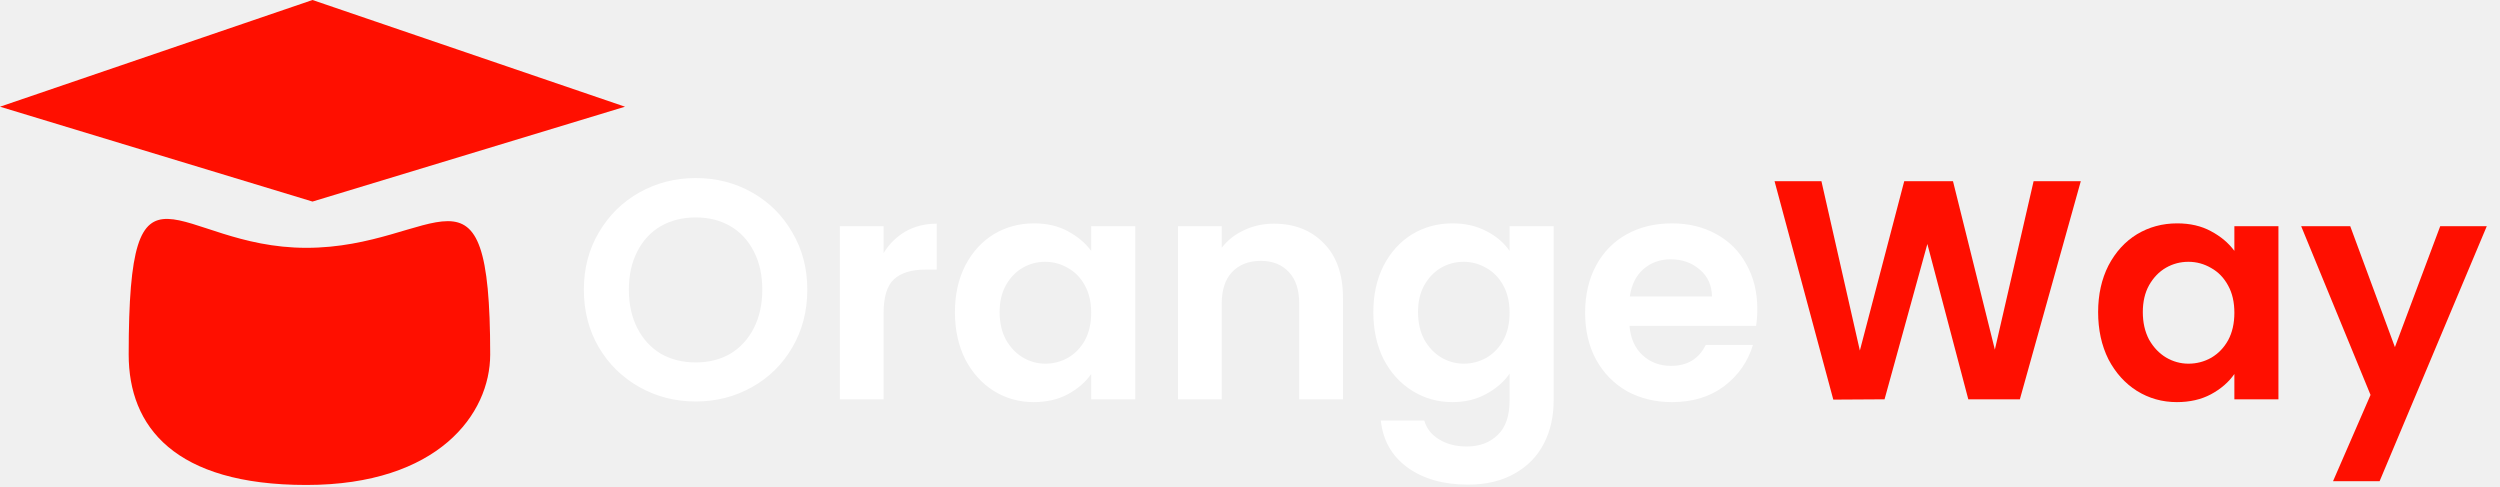
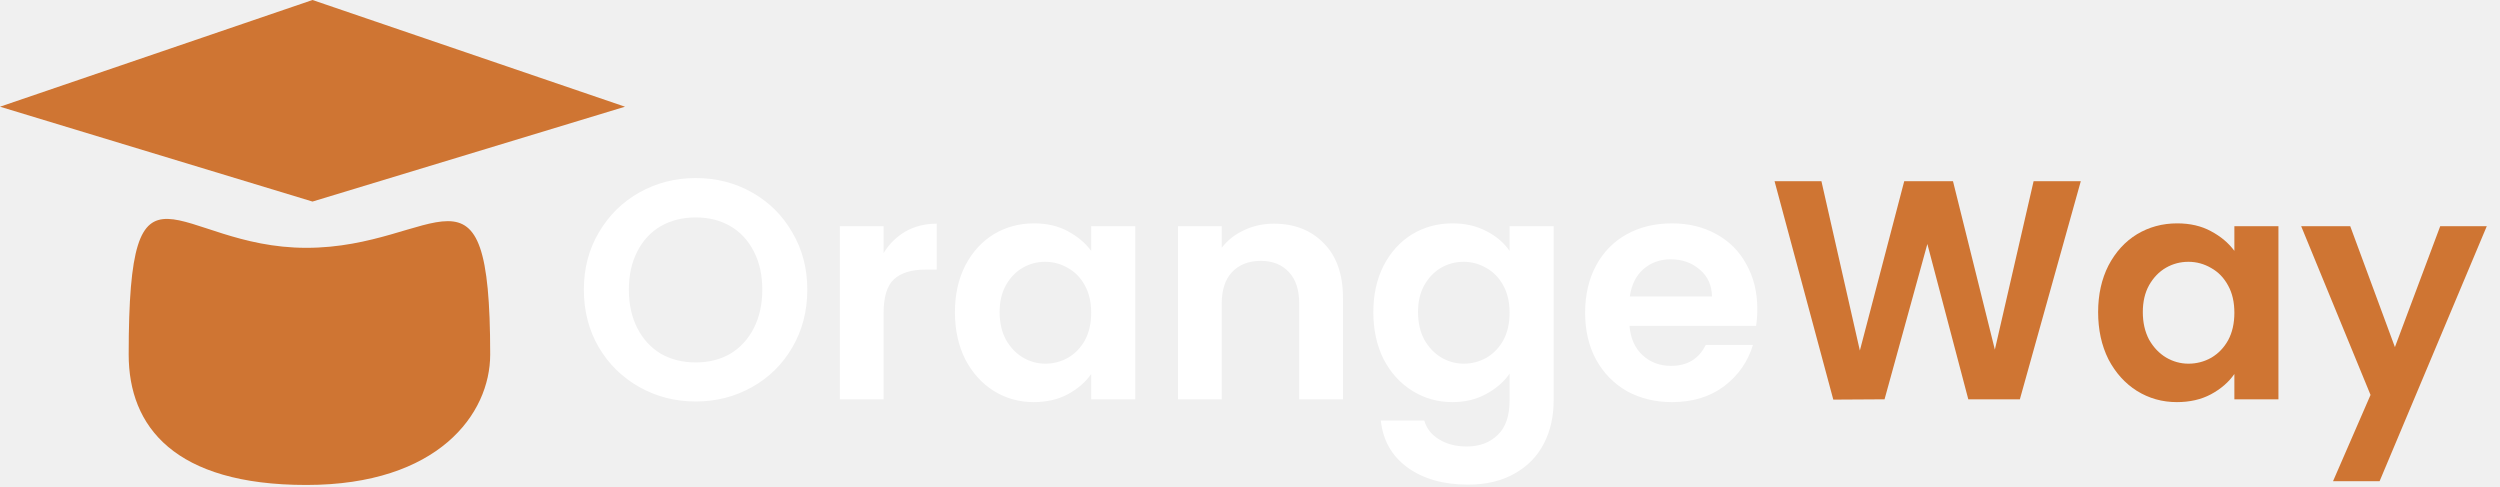
<svg xmlns="http://www.w3.org/2000/svg" width="144" height="28" viewBox="0 0 144 28" fill="none">
  <path d="M40.074 23.126C38.898 23.126 37.818 22.85 36.834 22.298C35.85 21.746 35.07 20.984 34.494 20.012C33.918 19.028 33.63 17.918 33.63 16.682C33.63 15.458 33.918 14.36 34.494 13.388C35.07 12.404 35.85 11.636 36.834 11.084C37.818 10.532 38.898 10.256 40.074 10.256C41.262 10.256 42.342 10.532 43.314 11.084C44.298 11.636 45.072 12.404 45.636 13.388C46.212 14.36 46.5 15.458 46.5 16.682C46.5 17.918 46.212 19.028 45.636 20.012C45.072 20.984 44.298 21.746 43.314 22.298C42.33 22.85 41.25 23.126 40.074 23.126ZM40.074 20.876C40.83 20.876 41.496 20.708 42.072 20.372C42.648 20.024 43.098 19.532 43.422 18.896C43.746 18.26 43.908 17.522 43.908 16.682C43.908 15.842 43.746 15.11 43.422 14.486C43.098 13.85 42.648 13.364 42.072 13.028C41.496 12.692 40.83 12.524 40.074 12.524C39.318 12.524 38.646 12.692 38.058 13.028C37.482 13.364 37.032 13.85 36.708 14.486C36.384 15.11 36.222 15.842 36.222 16.682C36.222 17.522 36.384 18.26 36.708 18.896C37.032 19.532 37.482 20.024 38.058 20.372C38.646 20.708 39.318 20.876 40.074 20.876ZM50.895 14.576C51.219 14.048 51.639 13.634 52.155 13.334C52.683 13.034 53.283 12.884 53.955 12.884V15.53H53.289C52.497 15.53 51.897 15.716 51.489 16.088C51.093 16.46 50.895 17.108 50.895 18.032V23H48.375V13.028H50.895V14.576ZM55.004 17.978C55.004 16.97 55.202 16.076 55.598 15.296C56.006 14.516 56.552 13.916 57.236 13.496C57.932 13.076 58.706 12.866 59.558 12.866C60.302 12.866 60.95 13.016 61.502 13.316C62.066 13.616 62.516 13.994 62.852 14.45V13.028H65.39V23H62.852V21.542C62.528 22.01 62.078 22.4 61.502 22.712C60.938 23.012 60.284 23.162 59.54 23.162C58.7 23.162 57.932 22.946 57.236 22.514C56.552 22.082 56.006 21.476 55.598 20.696C55.202 19.904 55.004 18.998 55.004 17.978ZM62.852 18.014C62.852 17.402 62.732 16.88 62.492 16.448C62.252 16.004 61.928 15.668 61.52 15.44C61.112 15.2 60.674 15.08 60.206 15.08C59.738 15.08 59.306 15.194 58.91 15.422C58.514 15.65 58.19 15.986 57.938 16.43C57.698 16.862 57.578 17.378 57.578 17.978C57.578 18.578 57.698 19.106 57.938 19.562C58.19 20.006 58.514 20.348 58.91 20.588C59.318 20.828 59.75 20.948 60.206 20.948C60.674 20.948 61.112 20.834 61.52 20.606C61.928 20.366 62.252 20.03 62.492 19.598C62.732 19.154 62.852 18.626 62.852 18.014ZM73.377 12.884C74.565 12.884 75.525 13.262 76.257 14.018C76.989 14.762 77.355 15.806 77.355 17.15V23H74.835V17.492C74.835 16.7 74.637 16.094 74.241 15.674C73.845 15.242 73.305 15.026 72.621 15.026C71.925 15.026 71.373 15.242 70.965 15.674C70.569 16.094 70.371 16.7 70.371 17.492V23H67.851V13.028H70.371V14.27C70.707 13.838 71.133 13.502 71.649 13.262C72.177 13.01 72.753 12.884 73.377 12.884ZM83.658 12.866C84.402 12.866 85.056 13.016 85.62 13.316C86.184 13.604 86.628 13.982 86.952 14.45V13.028H89.49V23.072C89.49 23.996 89.304 24.818 88.932 25.538C88.56 26.27 88.002 26.846 87.258 27.266C86.514 27.698 85.614 27.914 84.558 27.914C83.142 27.914 81.978 27.584 81.066 26.924C80.166 26.264 79.656 25.364 79.536 24.224H82.038C82.17 24.68 82.452 25.04 82.884 25.304C83.328 25.58 83.862 25.718 84.486 25.718C85.218 25.718 85.812 25.496 86.268 25.052C86.724 24.62 86.952 23.96 86.952 23.072V21.524C86.628 21.992 86.178 22.382 85.602 22.694C85.038 23.006 84.39 23.162 83.658 23.162C82.818 23.162 82.05 22.946 81.354 22.514C80.658 22.082 80.106 21.476 79.698 20.696C79.302 19.904 79.104 18.998 79.104 17.978C79.104 16.97 79.302 16.076 79.698 15.296C80.106 14.516 80.652 13.916 81.336 13.496C82.032 13.076 82.806 12.866 83.658 12.866ZM86.952 18.014C86.952 17.402 86.832 16.88 86.592 16.448C86.352 16.004 86.028 15.668 85.62 15.44C85.212 15.2 84.774 15.08 84.306 15.08C83.838 15.08 83.406 15.194 83.01 15.422C82.614 15.65 82.29 15.986 82.038 16.43C81.798 16.862 81.678 17.378 81.678 17.978C81.678 18.578 81.798 19.106 82.038 19.562C82.29 20.006 82.614 20.348 83.01 20.588C83.418 20.828 83.85 20.948 84.306 20.948C84.774 20.948 85.212 20.834 85.62 20.606C86.028 20.366 86.352 20.03 86.592 19.598C86.832 19.154 86.952 18.626 86.952 18.014ZM101.221 17.798C101.221 18.158 101.197 18.482 101.149 18.77H93.859C93.919 19.49 94.171 20.054 94.615 20.462C95.059 20.87 95.605 21.074 96.253 21.074C97.189 21.074 97.855 20.672 98.251 19.868H100.969C100.681 20.828 100.129 21.62 99.313 22.244C98.497 22.856 97.495 23.162 96.307 23.162C95.347 23.162 94.483 22.952 93.715 22.532C92.959 22.1 92.365 21.494 91.933 20.714C91.513 19.934 91.303 19.034 91.303 18.014C91.303 16.982 91.513 16.076 91.933 15.296C92.353 14.516 92.941 13.916 93.697 13.496C94.453 13.076 95.323 12.866 96.307 12.866C97.255 12.866 98.101 13.07 98.845 13.478C99.601 13.886 100.183 14.468 100.591 15.224C101.011 15.968 101.221 16.826 101.221 17.798ZM98.611 17.078C98.599 16.43 98.365 15.914 97.909 15.53C97.453 15.134 96.895 14.936 96.235 14.936C95.611 14.936 95.083 15.128 94.651 15.512C94.231 15.884 93.973 16.406 93.877 17.078H98.611Z" fill="white" />
-   <path d="M119.854 10.436L116.344 23H113.374L111.016 14.054L108.55 23L105.598 23.018L102.214 10.436H104.914L107.128 20.192L109.684 10.436H112.492L114.904 20.138L117.136 10.436H119.854ZM120.852 17.978C120.852 16.97 121.05 16.076 121.446 15.296C121.854 14.516 122.4 13.916 123.084 13.496C123.78 13.076 124.554 12.866 125.406 12.866C126.15 12.866 126.798 13.016 127.35 13.316C127.914 13.616 128.364 13.994 128.7 14.45V13.028H131.238V23H128.7V21.542C128.376 22.01 127.926 22.4 127.35 22.712C126.786 23.012 126.132 23.162 125.388 23.162C124.548 23.162 123.78 22.946 123.084 22.514C122.4 22.082 121.854 21.476 121.446 20.696C121.05 19.904 120.852 18.998 120.852 17.978ZM128.7 18.014C128.7 17.402 128.58 16.88 128.34 16.448C128.1 16.004 127.776 15.668 127.368 15.44C126.96 15.2 126.522 15.08 126.054 15.08C125.586 15.08 125.154 15.194 124.758 15.422C124.362 15.65 124.038 15.986 123.786 16.43C123.546 16.862 123.426 17.378 123.426 17.978C123.426 18.578 123.546 19.106 123.786 19.562C124.038 20.006 124.362 20.348 124.758 20.588C125.166 20.828 125.598 20.948 126.054 20.948C126.522 20.948 126.96 20.834 127.368 20.606C127.776 20.366 128.1 20.03 128.34 19.598C128.58 19.154 128.7 18.626 128.7 18.014ZM143.239 13.028L137.065 27.716H134.383L136.543 22.748L132.547 13.028H135.373L137.947 19.994L140.557 13.028H143.239Z" fill="#FF0F00" />
-   <path d="M36 6.146L18 11.61L0 6.146L18 0L36 6.146Z" fill="#FF0F00" />
-   <path d="M28.235 20.422C28.235 23.836 25.249 27.934 17.647 27.934C10.045 27.934 7.412 24.571 7.412 20.422C7.412 7.787 10.045 14.275 17.647 14.275C25.249 14.275 28.235 8.129 28.235 20.422Z" fill="#FF0F00" />
+   <path d="M119.854 10.436L116.344 23H113.374L111.016 14.054L108.55 23L105.598 23.018L102.214 10.436H104.914L107.128 20.192L109.684 10.436H112.492L114.904 20.138L117.136 10.436H119.854ZM120.852 17.978C120.852 16.97 121.05 16.076 121.446 15.296C121.854 14.516 122.4 13.916 123.084 13.496C123.78 13.076 124.554 12.866 125.406 12.866C126.15 12.866 126.798 13.016 127.35 13.316C127.914 13.616 128.364 13.994 128.7 14.45V13.028H131.238V23H128.7V21.542C128.376 22.01 127.926 22.4 127.35 22.712C126.786 23.012 126.132 23.162 125.388 23.162C124.548 23.162 123.78 22.946 123.084 22.514C122.4 22.082 121.854 21.476 121.446 20.696C121.05 19.904 120.852 18.998 120.852 17.978ZM128.7 18.014C128.7 17.402 128.58 16.88 128.34 16.448C128.1 16.004 127.776 15.668 127.368 15.44C126.96 15.2 126.522 15.08 126.054 15.08C125.586 15.08 125.154 15.194 124.758 15.422C124.362 15.65 124.038 15.986 123.786 16.43C123.546 16.862 123.426 17.378 123.426 17.978C123.426 18.578 123.546 19.106 123.786 19.562C124.038 20.006 124.362 20.348 124.758 20.588C125.166 20.828 125.598 20.948 126.054 20.948C126.522 20.948 126.96 20.834 127.368 20.606C127.776 20.366 128.1 20.03 128.34 19.598C128.58 19.154 128.7 18.626 128.7 18.014ZM143.239 13.028L137.065 27.716H134.383L136.543 22.748L132.547 13.028H135.373L137.947 19.994L140.557 13.028H143.239Z" fill="#CF7533" />
+   <path d="M36 6.146L18 11.61L0 6.146L18 0L36 6.146Z" fill="#CF7533" />
+   <path d="M28.235 20.422C28.235 23.836 25.249 27.934 17.647 27.934C10.045 27.934 7.412 24.571 7.412 20.422C7.412 7.787 10.045 14.275 17.647 14.275C25.249 14.275 28.235 8.129 28.235 20.422Z" fill="#CF7533" />
</svg>
